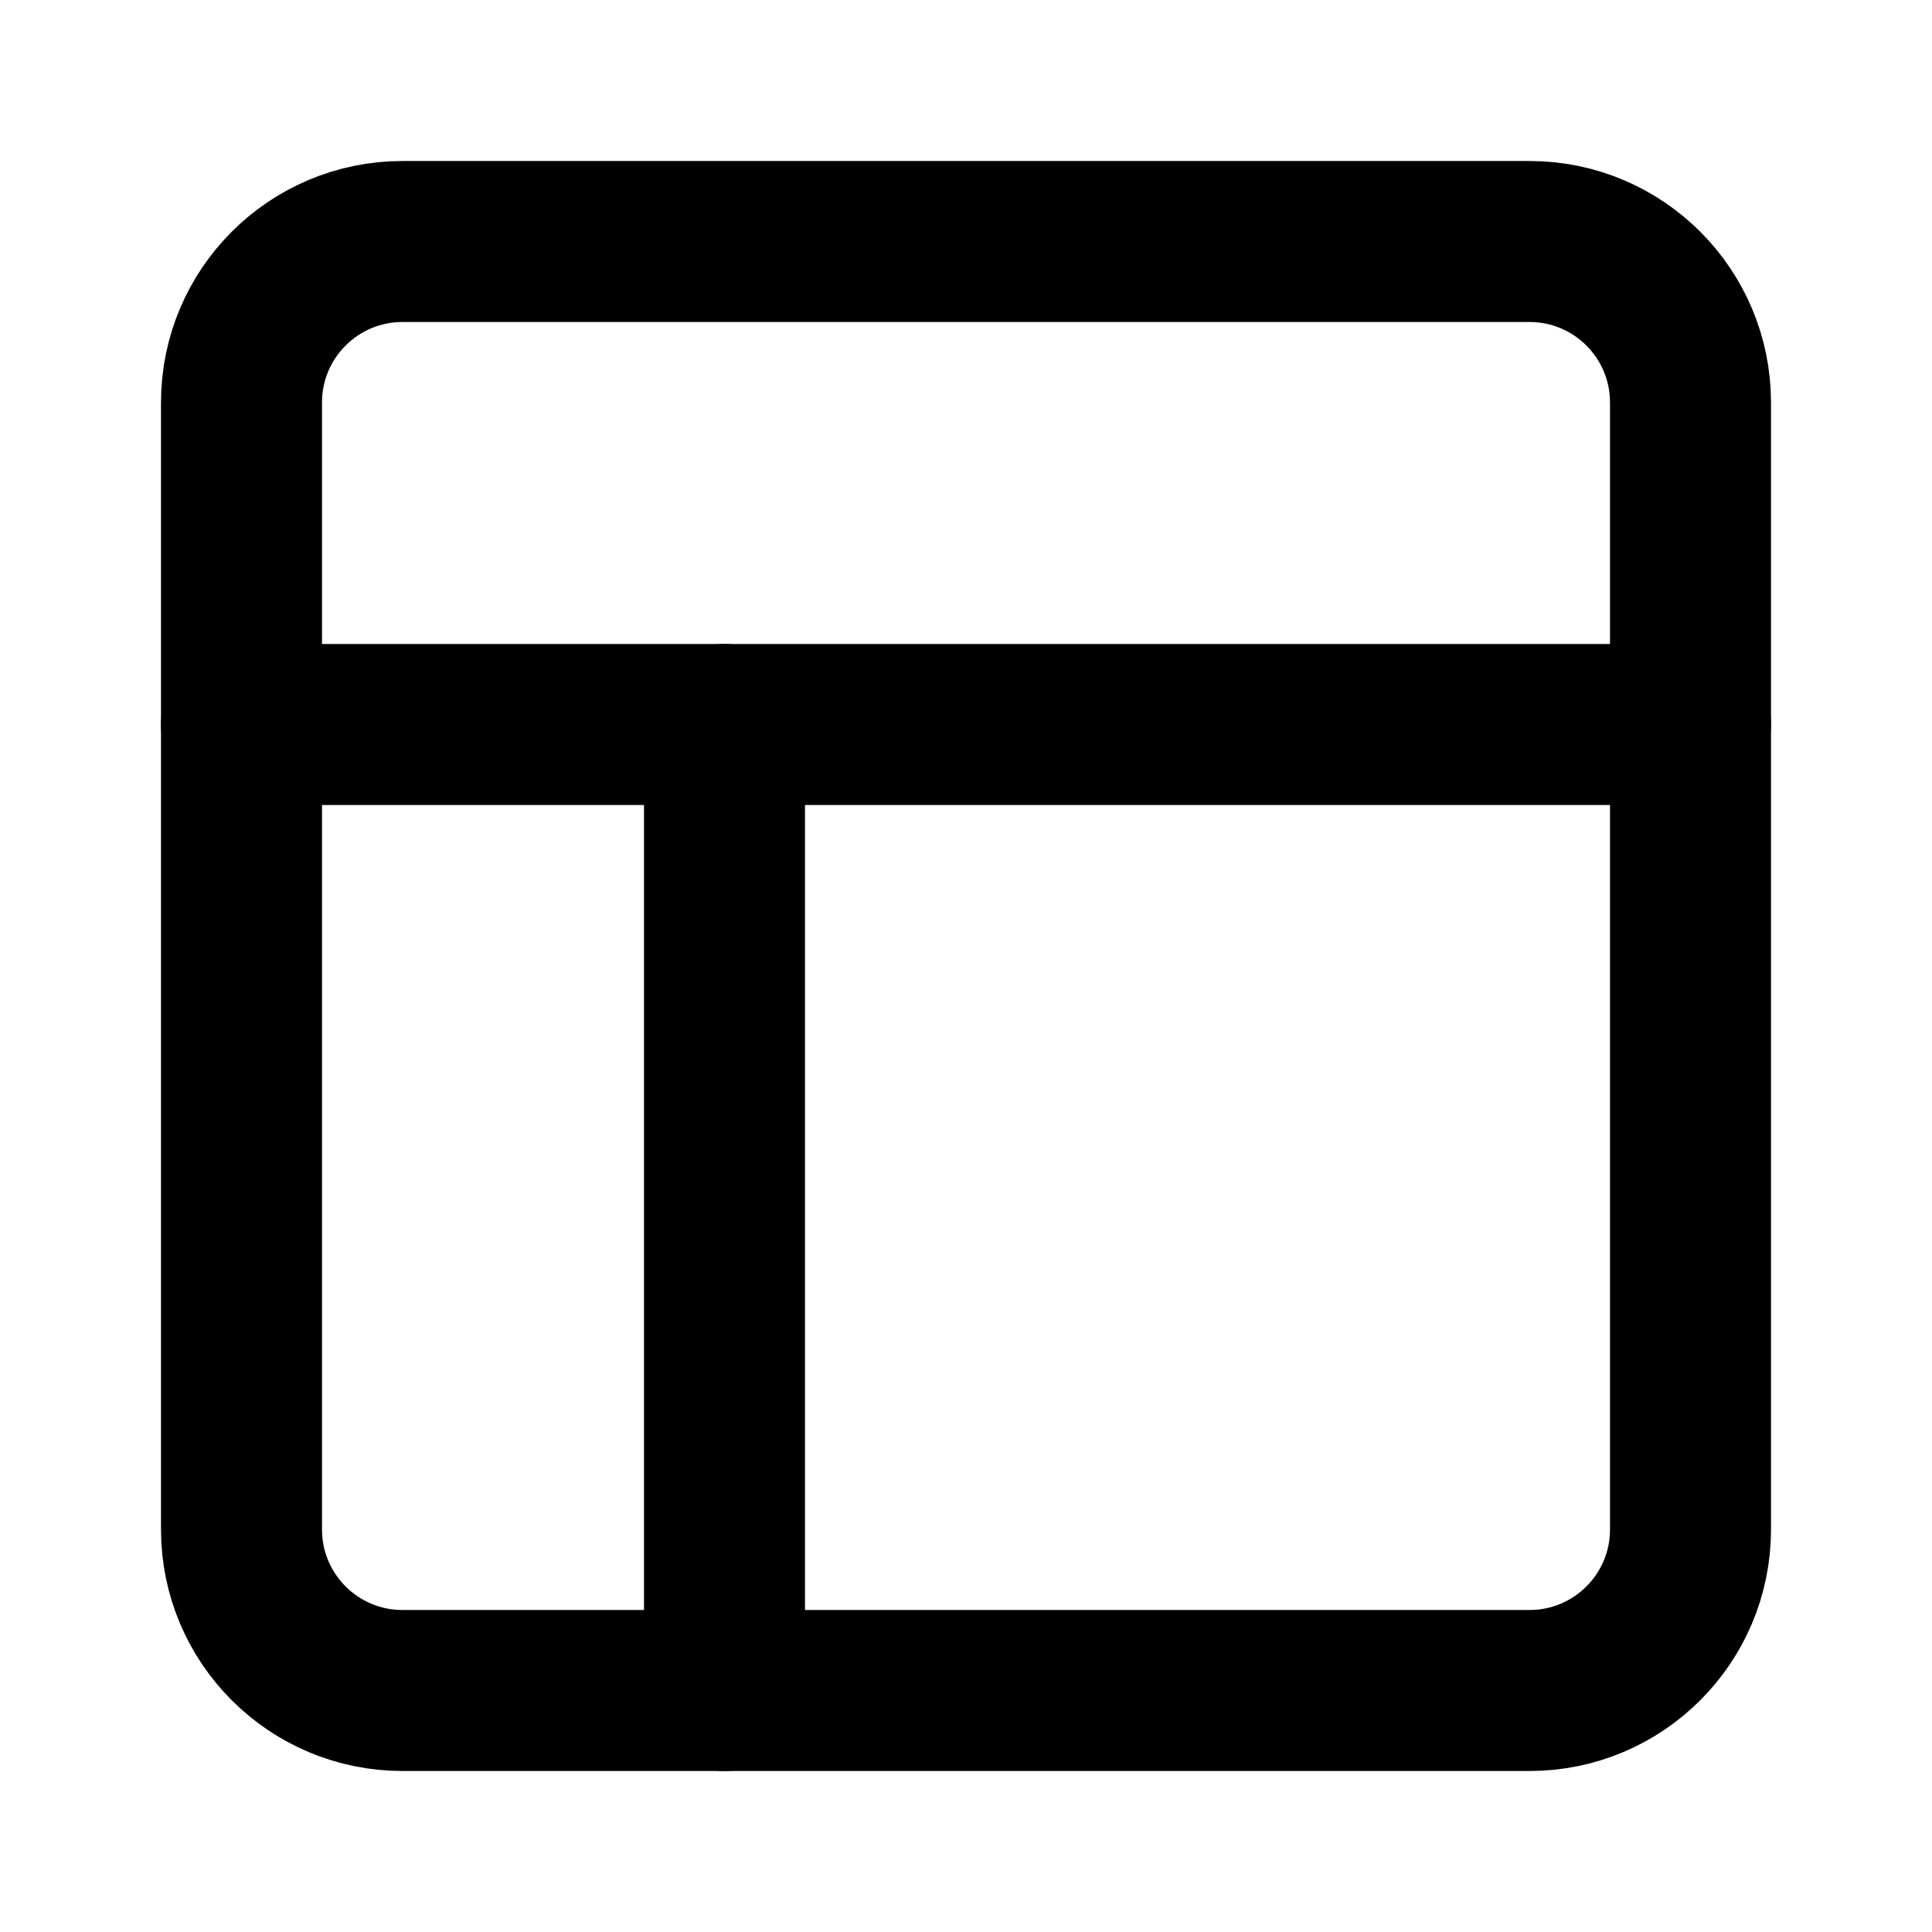
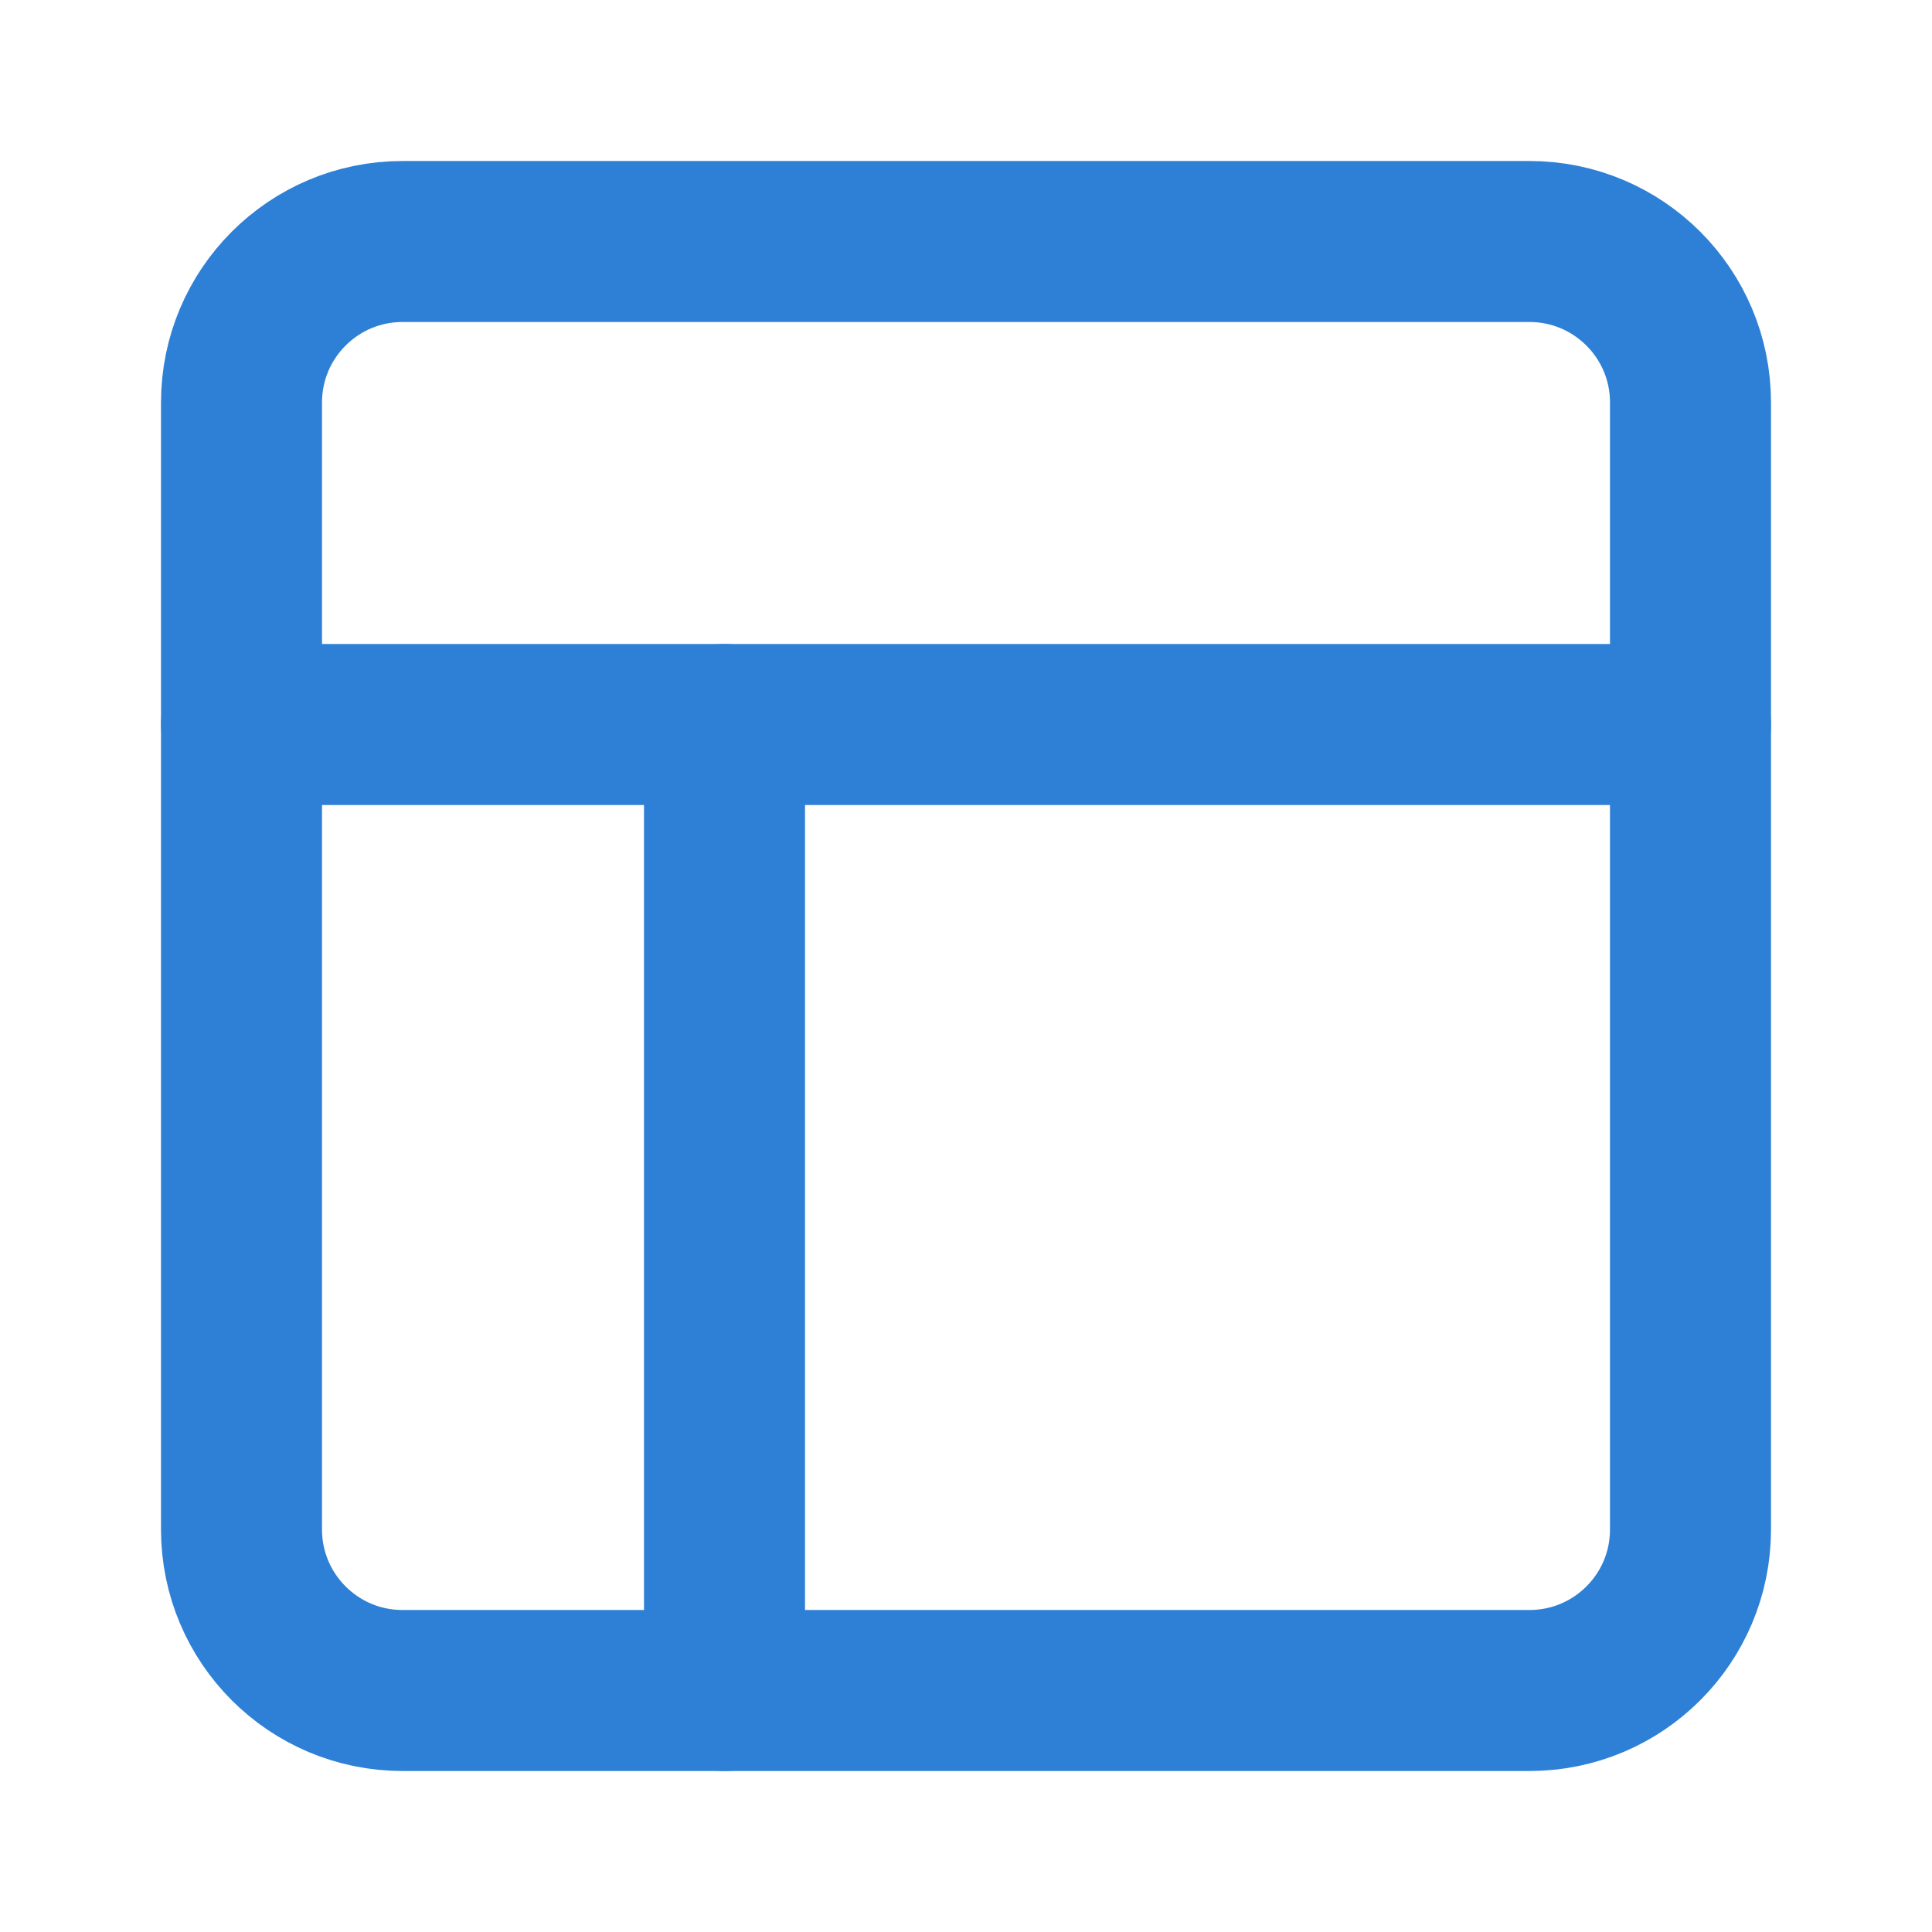
- <svg xmlns="http://www.w3.org/2000/svg" width="24" height="24" viewBox="0 0 24 24" fill="none" stroke="currentColor" stroke-width="2" stroke-linecap="round" stroke-linejoin="round" class="feather feather-layout">
-   <rect x="3" y="3" width="18" height="18" rx="2" ry="2" />
-   <line x1="3" y1="9" x2="21" y2="9" />
-   <line x1="9" y1="21" x2="9" y2="9" />
+ <svg xmlns="http://www.w3.org/2000/svg" width="24" height="24" viewBox="0 0 24 24" fill="none" stroke="currentColor" stroke-width="2" stroke-linecap="round" stroke-linejoin="round" class="feather feather-layout" version="1.1" id="svg1452">
+   <defs id="defs1456" />
+   <rect x="3" y="3" width="18" height="18" rx="2" ry="2" id="rect1446" style="stroke:#2d80d6;stroke-opacity:1" />
+   <line x1="3" y1="9" x2="21" y2="9" id="line1448" style="stroke:#2d80d6;stroke-opacity:1" />
+   <line x1="9" y1="21" x2="9" y2="9" id="line1450" style="stroke:#2d80d6;stroke-opacity:1" />
</svg>
